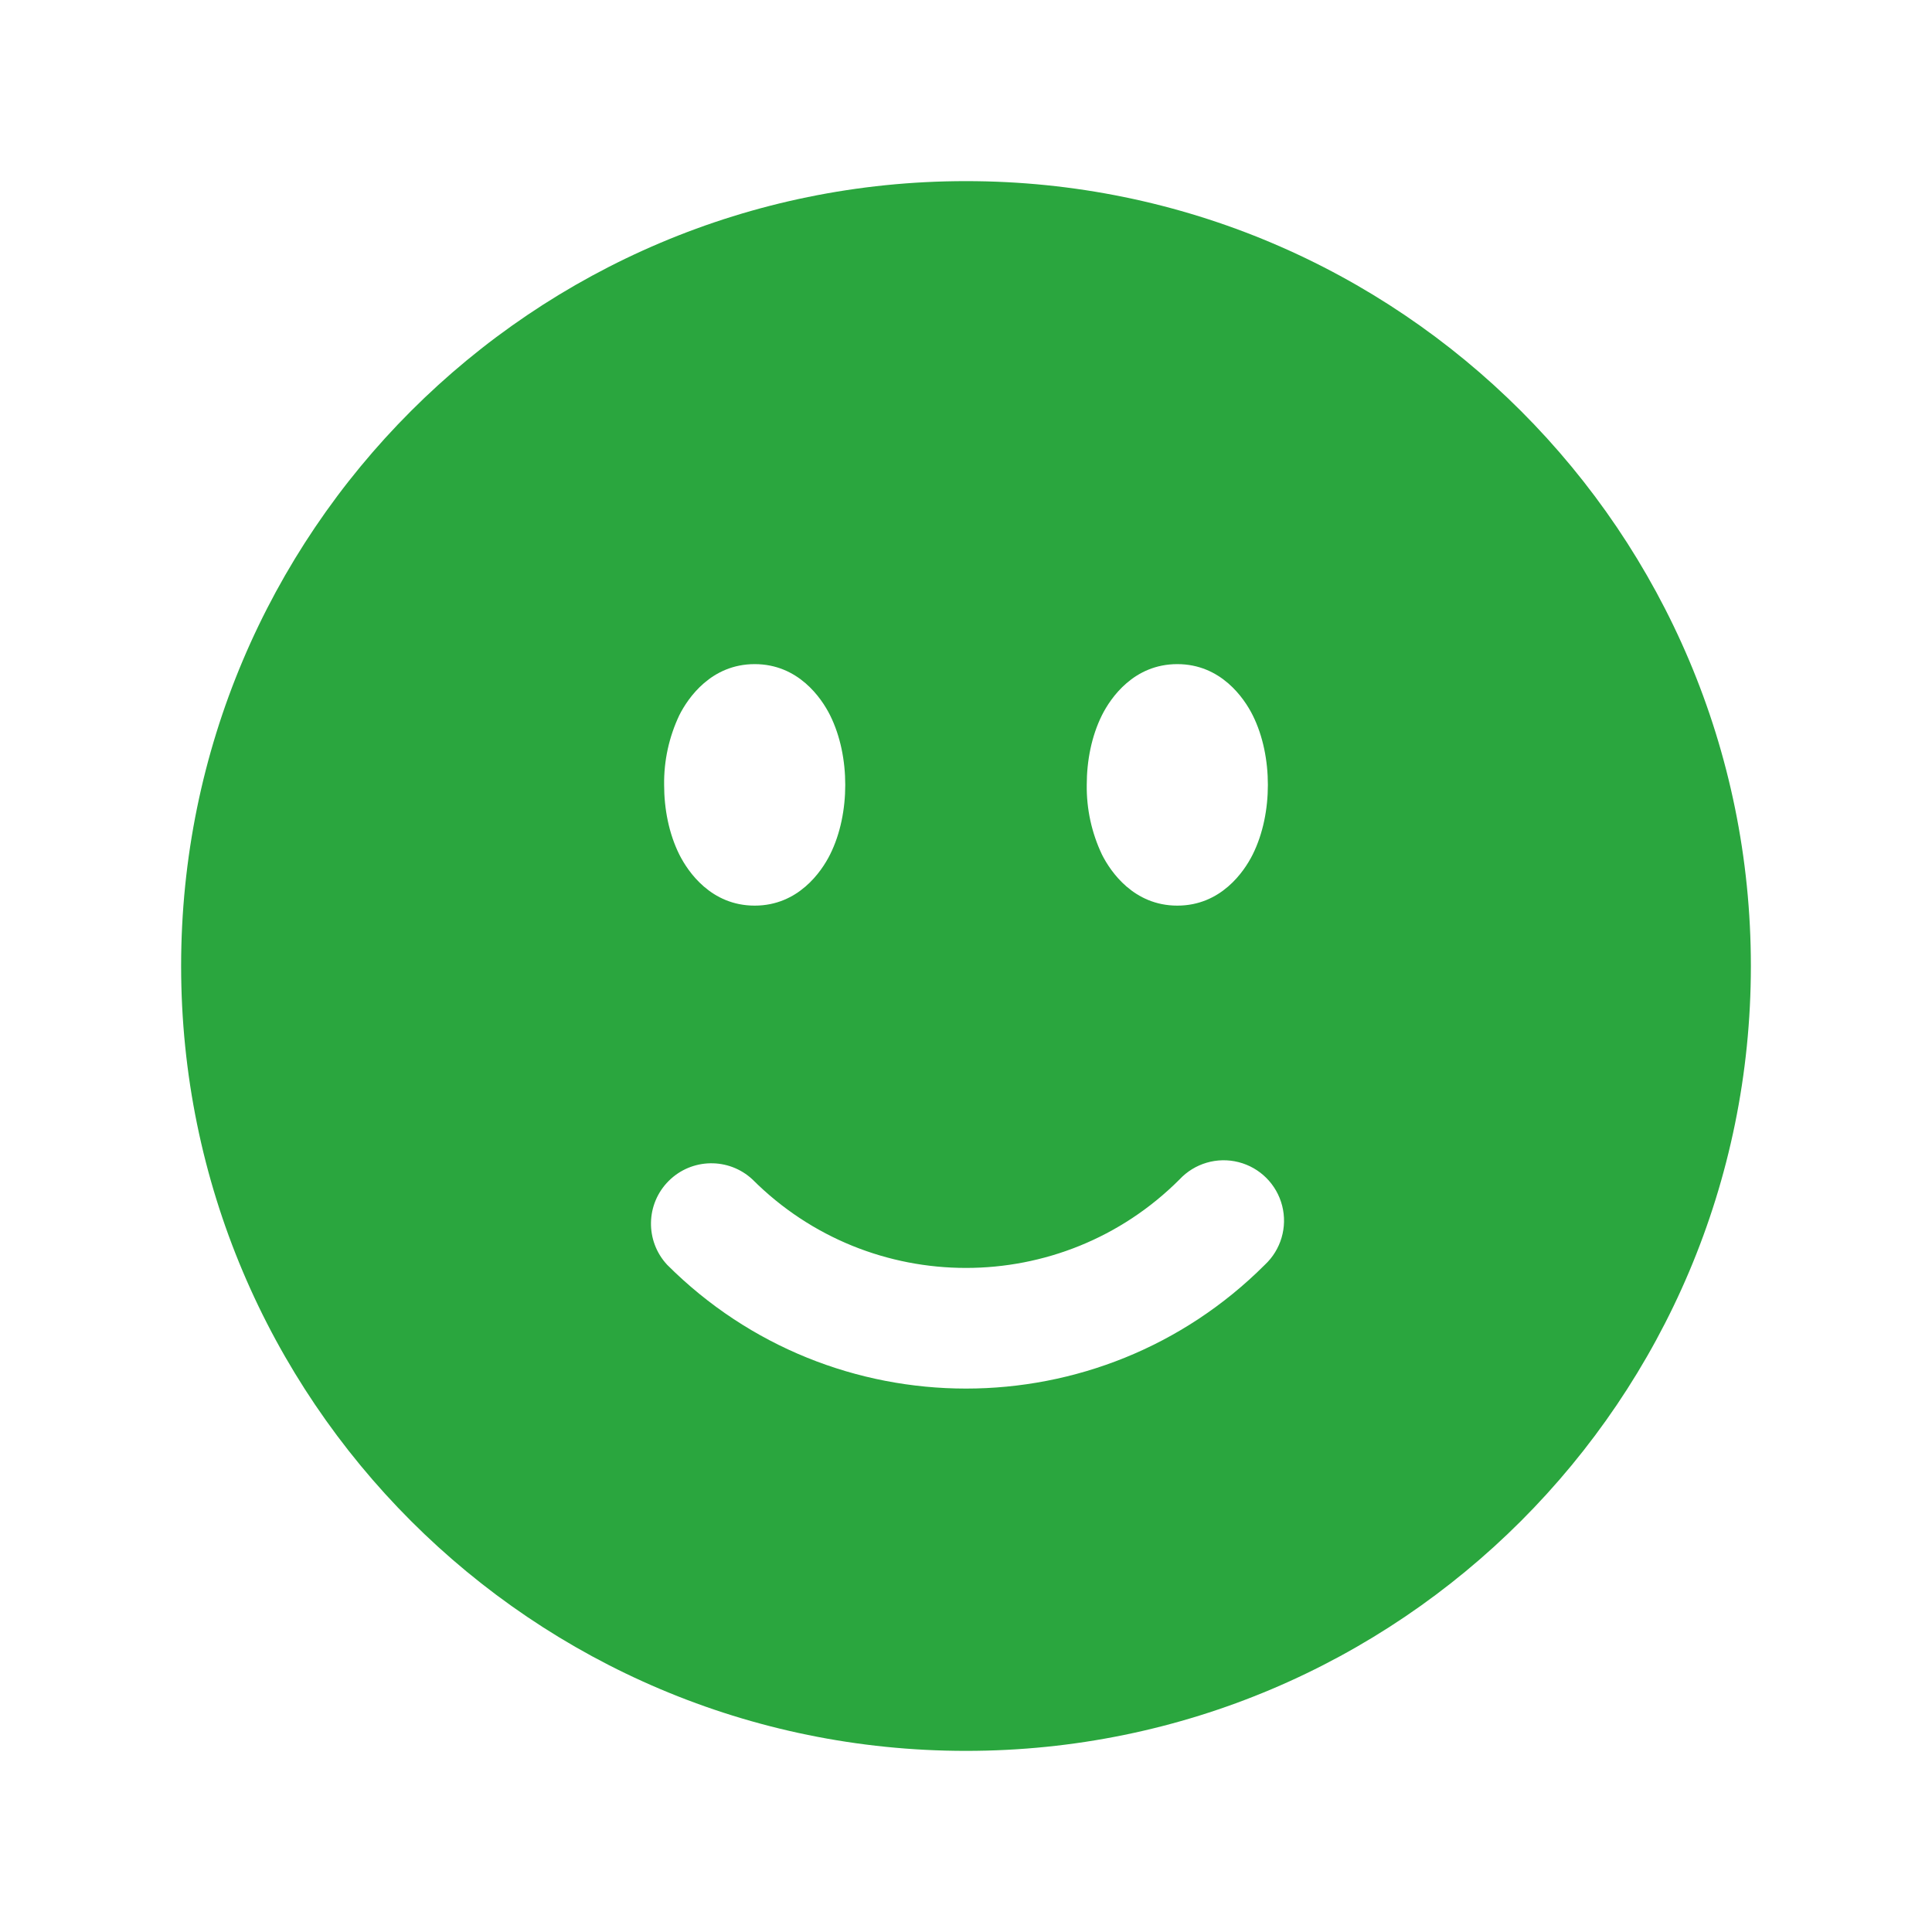
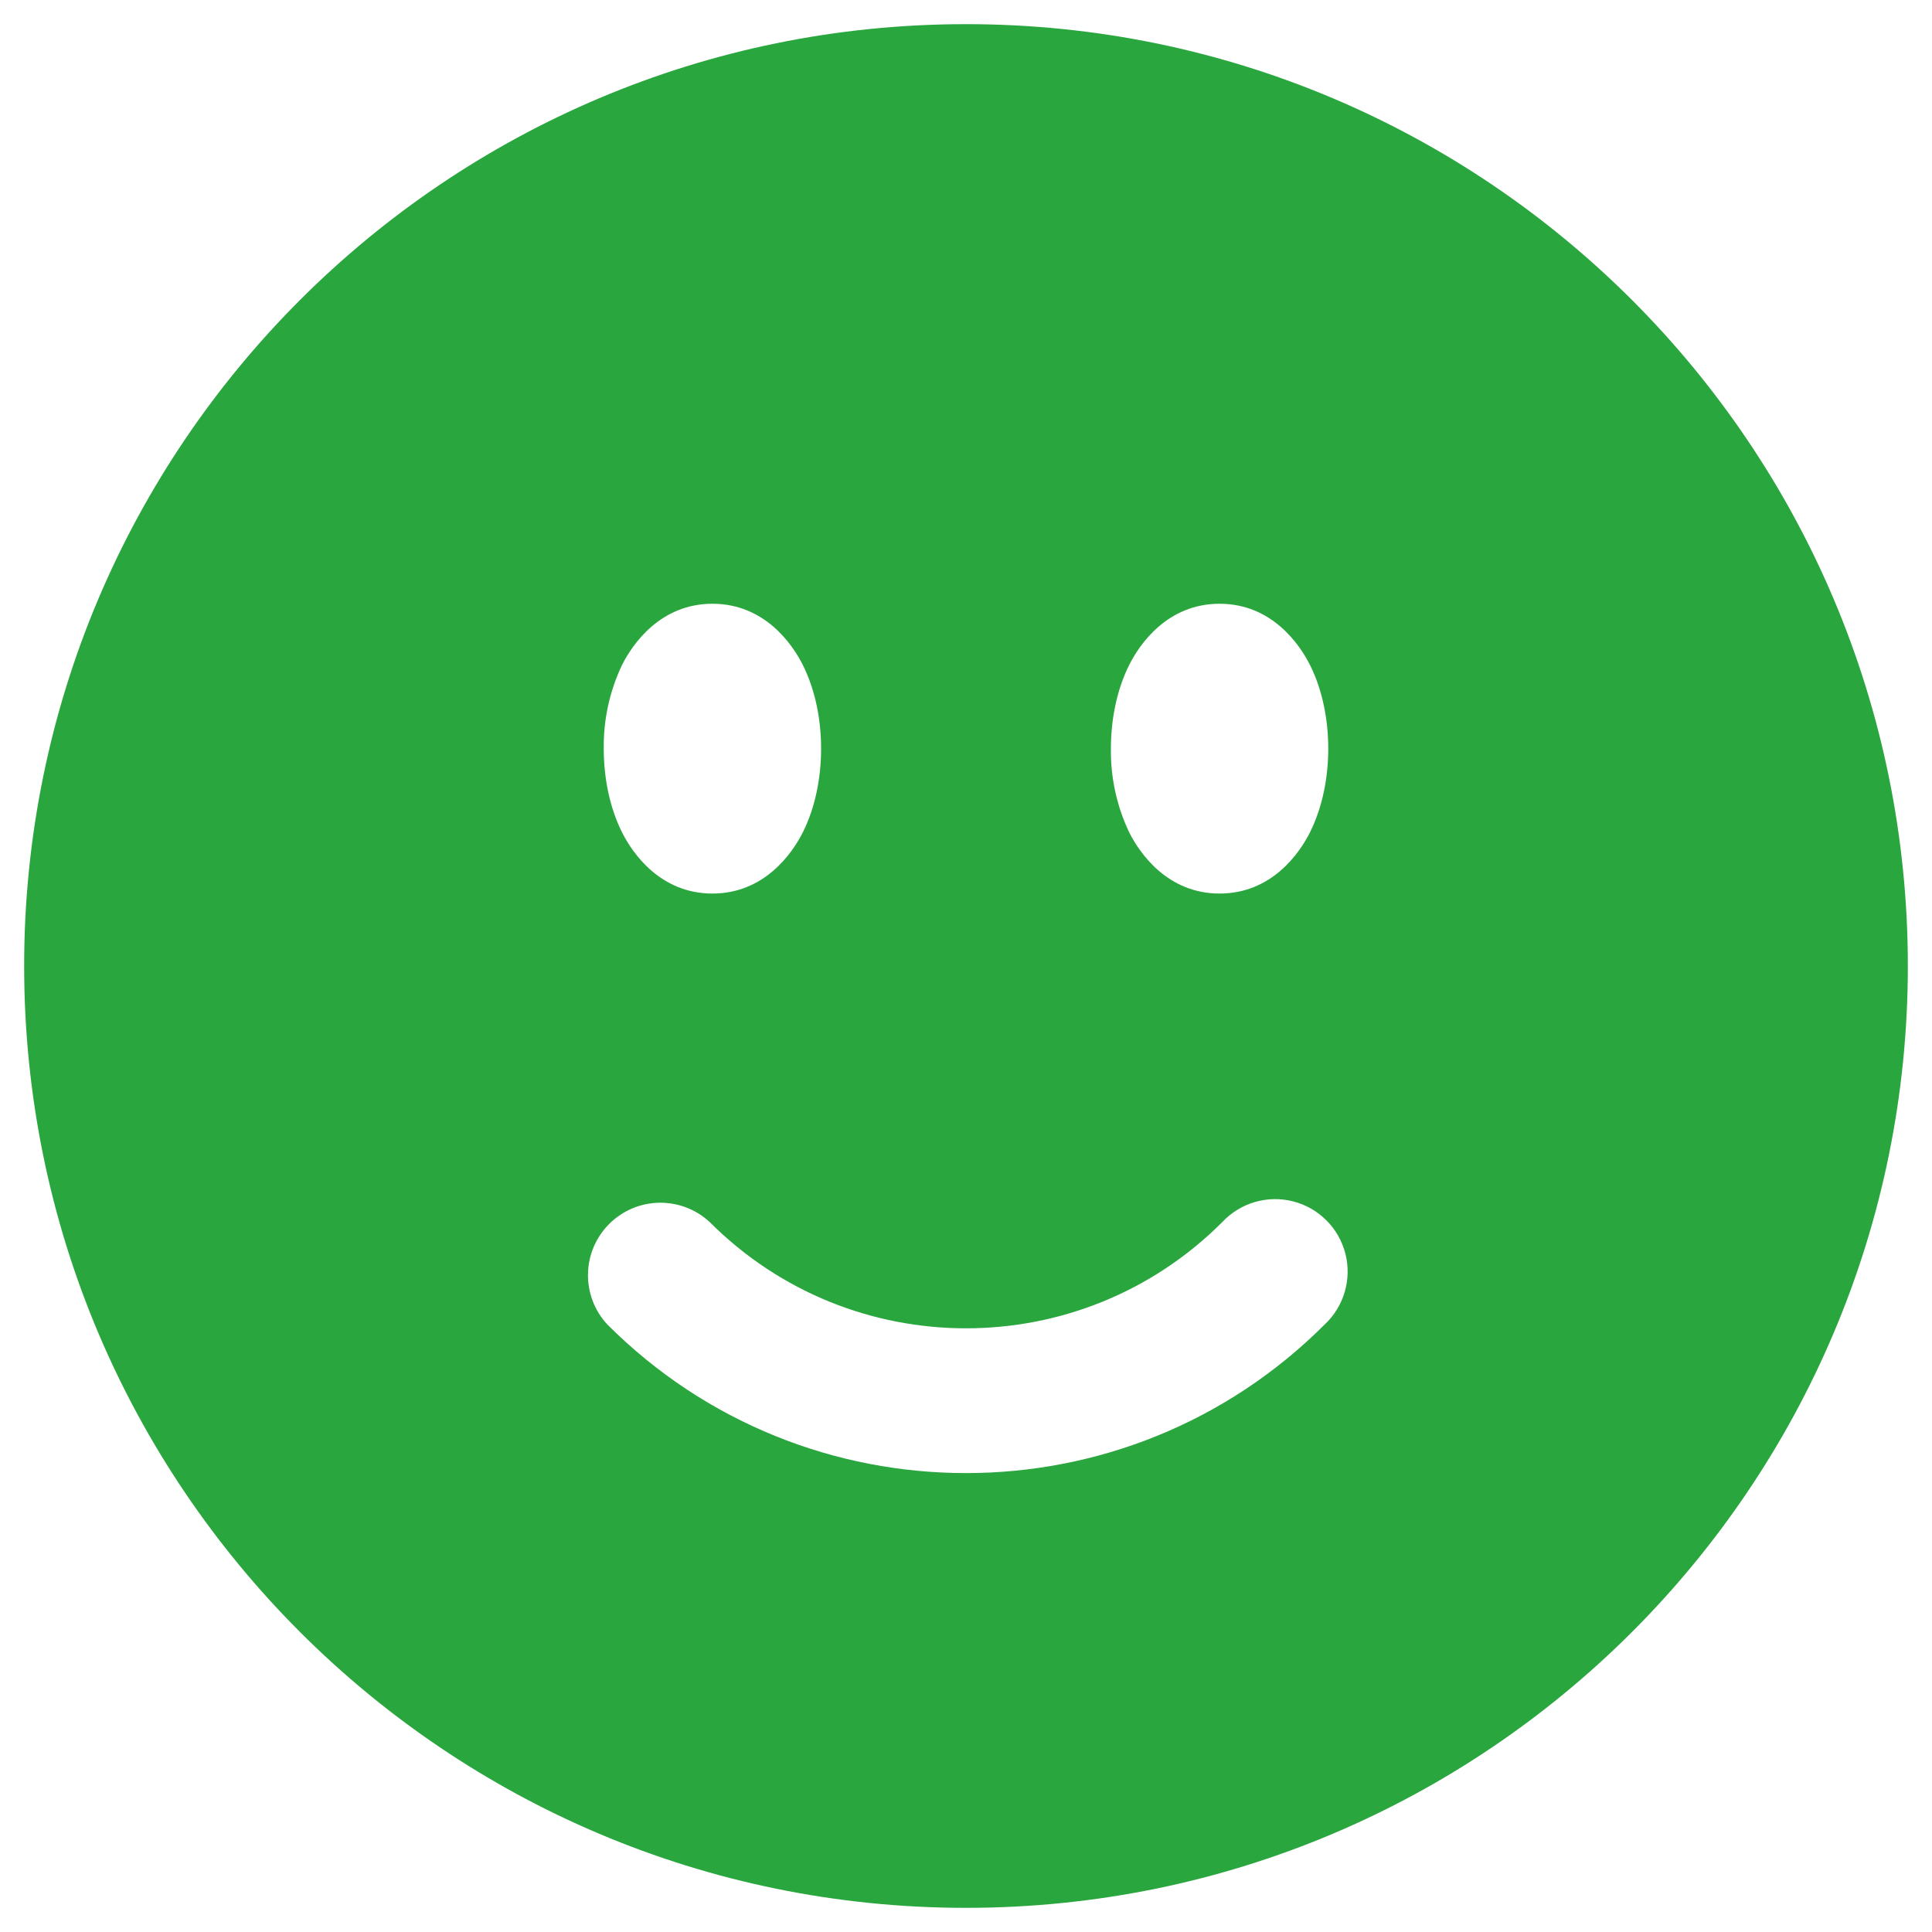
- <svg xmlns="http://www.w3.org/2000/svg" viewBox="0 0 24 24" fill="#2AA63E">
+ <svg xmlns="http://www.w3.org/2000/svg" viewBox="2 2 20 20" fill="#2AA63E">
  <path fill-rule="evenodd" d="M12 2.25c-5.385 0-9.75 4.365-9.75 9.75s4.365 9.75 9.75 9.75 9.75-4.365 9.75-9.75S17.385 2.25 12 2.25Zm-2.625 6c-.54 0-.828.419-.936.634a1.96 1.96 0 0 0-.189.866c0 .298.059.605.189.866.108.215.395.634.936.634.54 0 .828-.419.936-.634.13-.26.189-.568.189-.866 0-.298-.059-.605-.189-.866-.108-.215-.395-.634-.936-.634Zm4.314.634c.108-.215.395-.634.936-.634.54 0 .828.419.936.634.13.26.189.568.189.866 0 .298-.059.605-.189.866-.108.215-.395.634-.936.634-.54 0-.828-.419-.936-.634a1.96 1.96 0 0 1-.189-.866c0-.298.059-.605.189-.866Zm2.023 6.828a.75.75 0 1 0-1.06-1.06 3.75 3.75 0 0 1-5.304 0 .75.75 0 0 0-1.06 1.06 5.25 5.25 0 0 0 7.424 0Z" clip-rule="evenodd" />
</svg>
